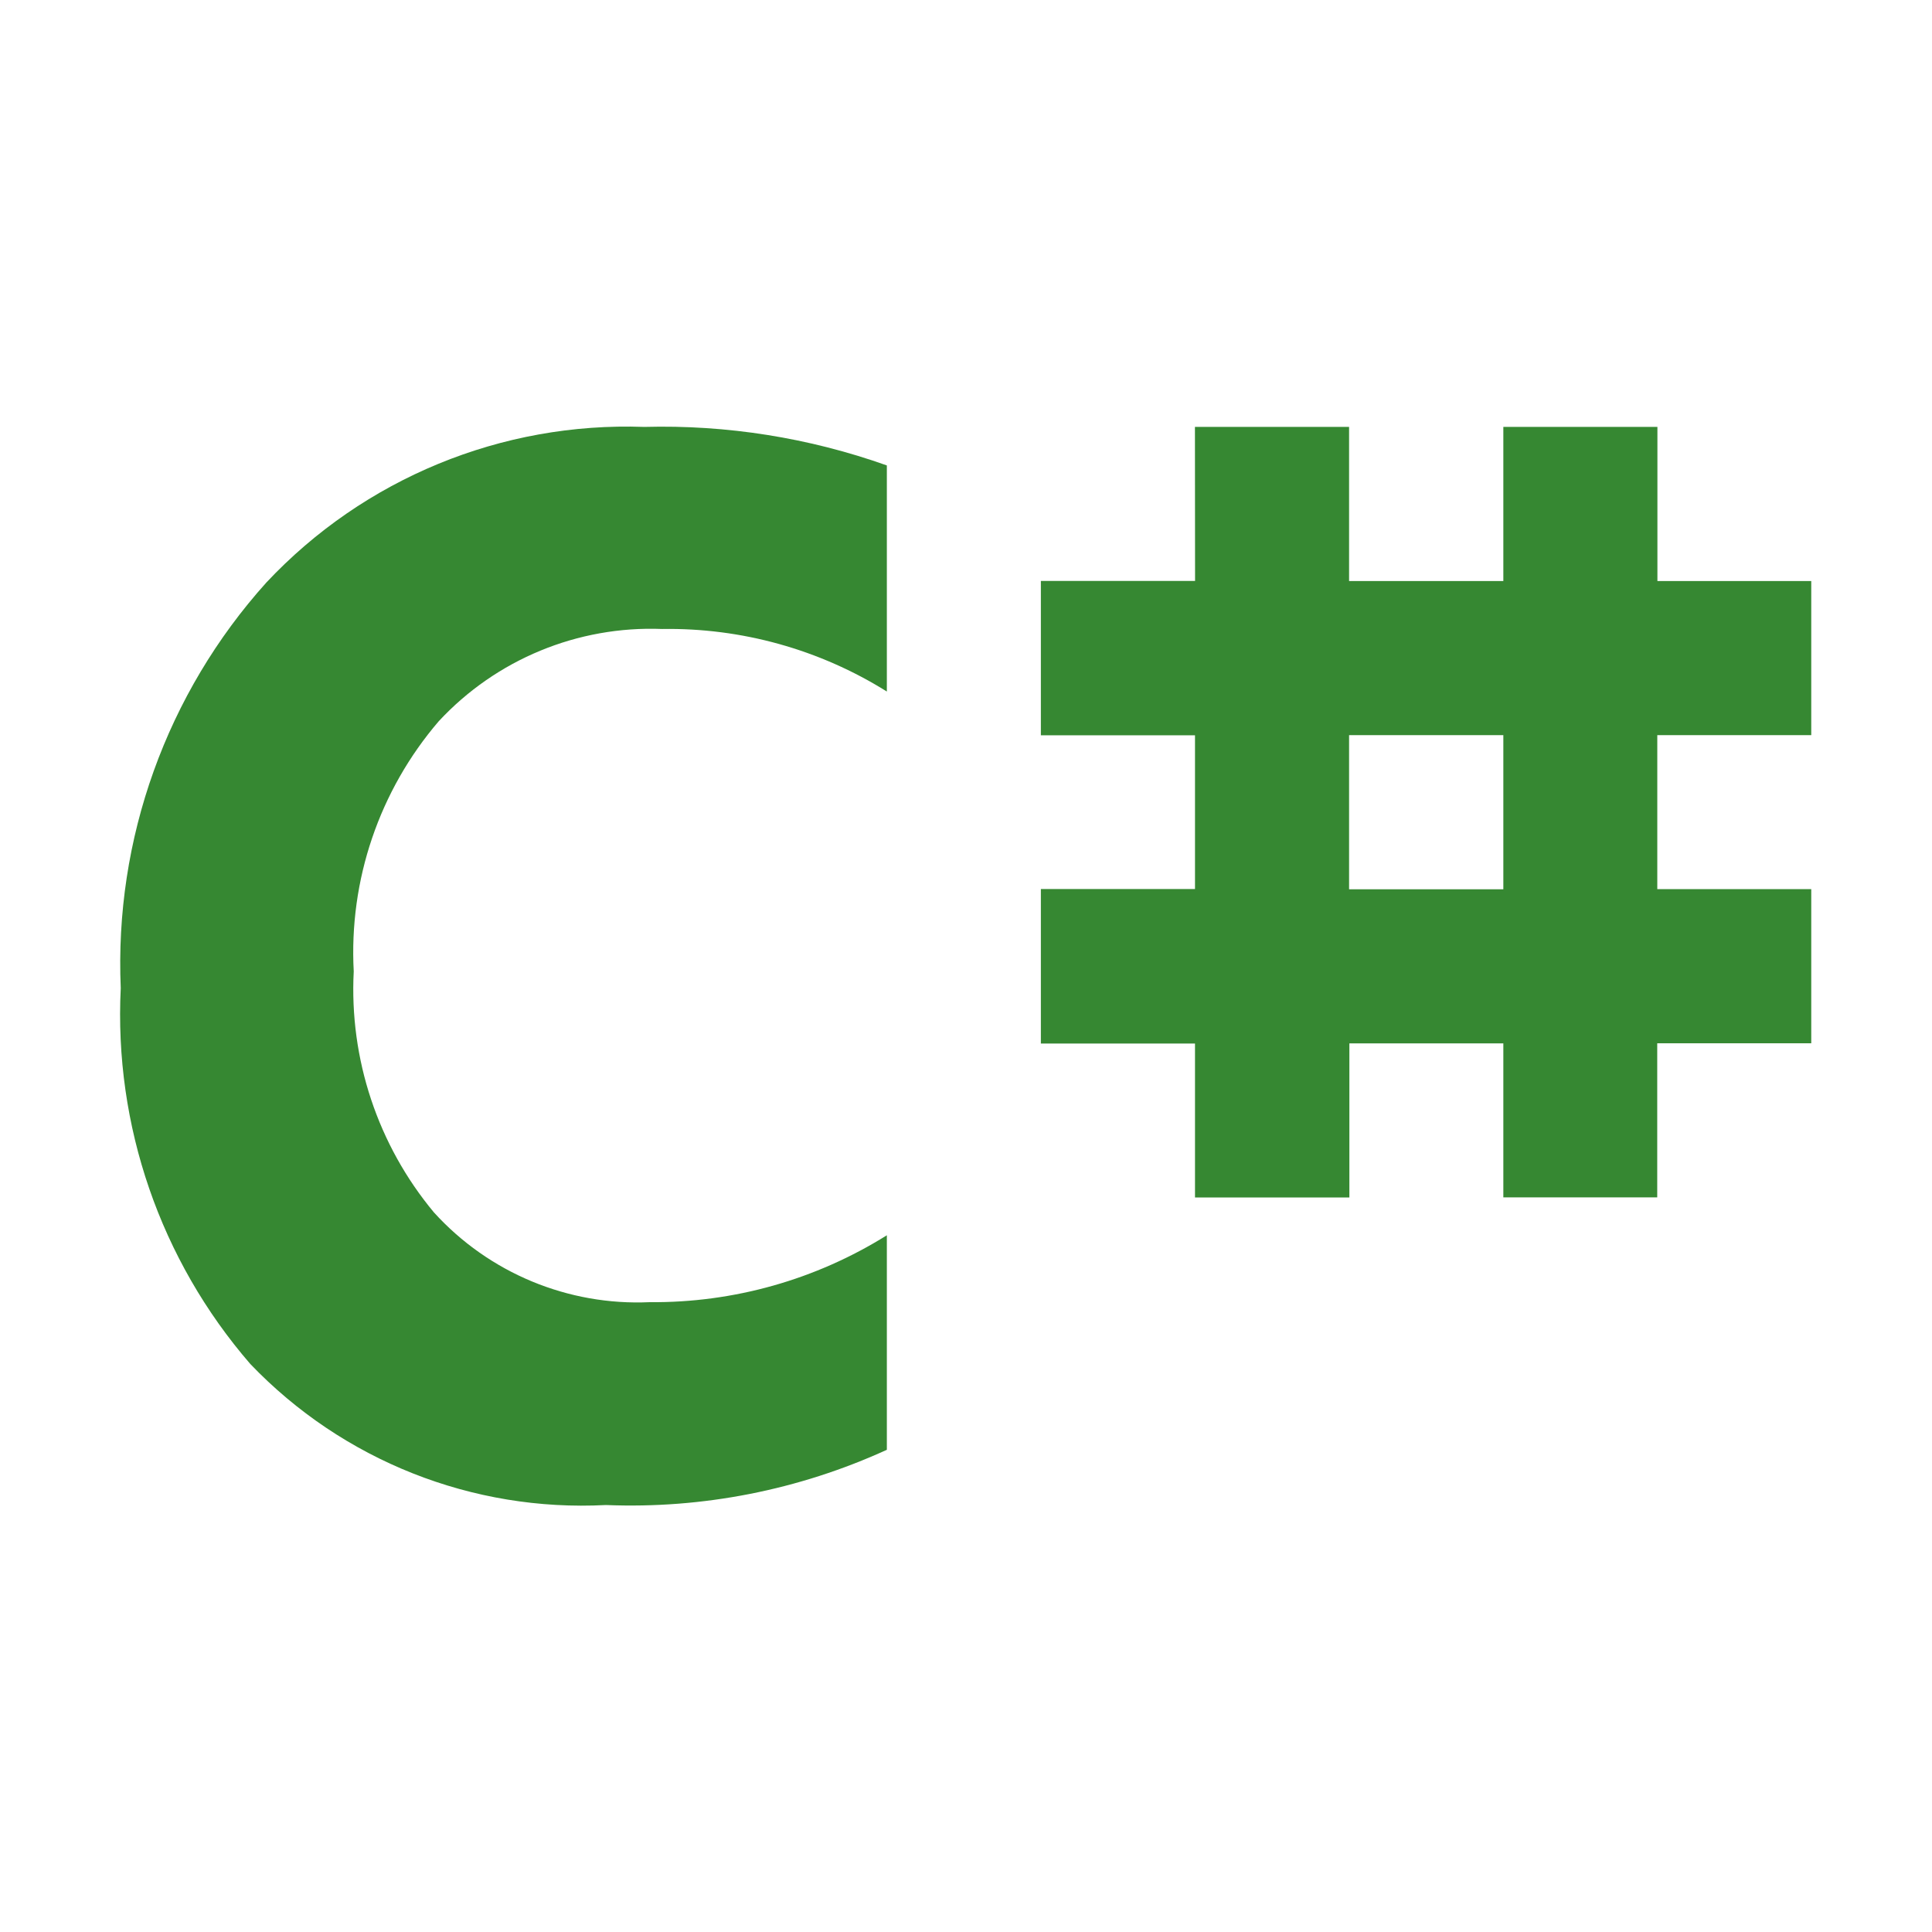
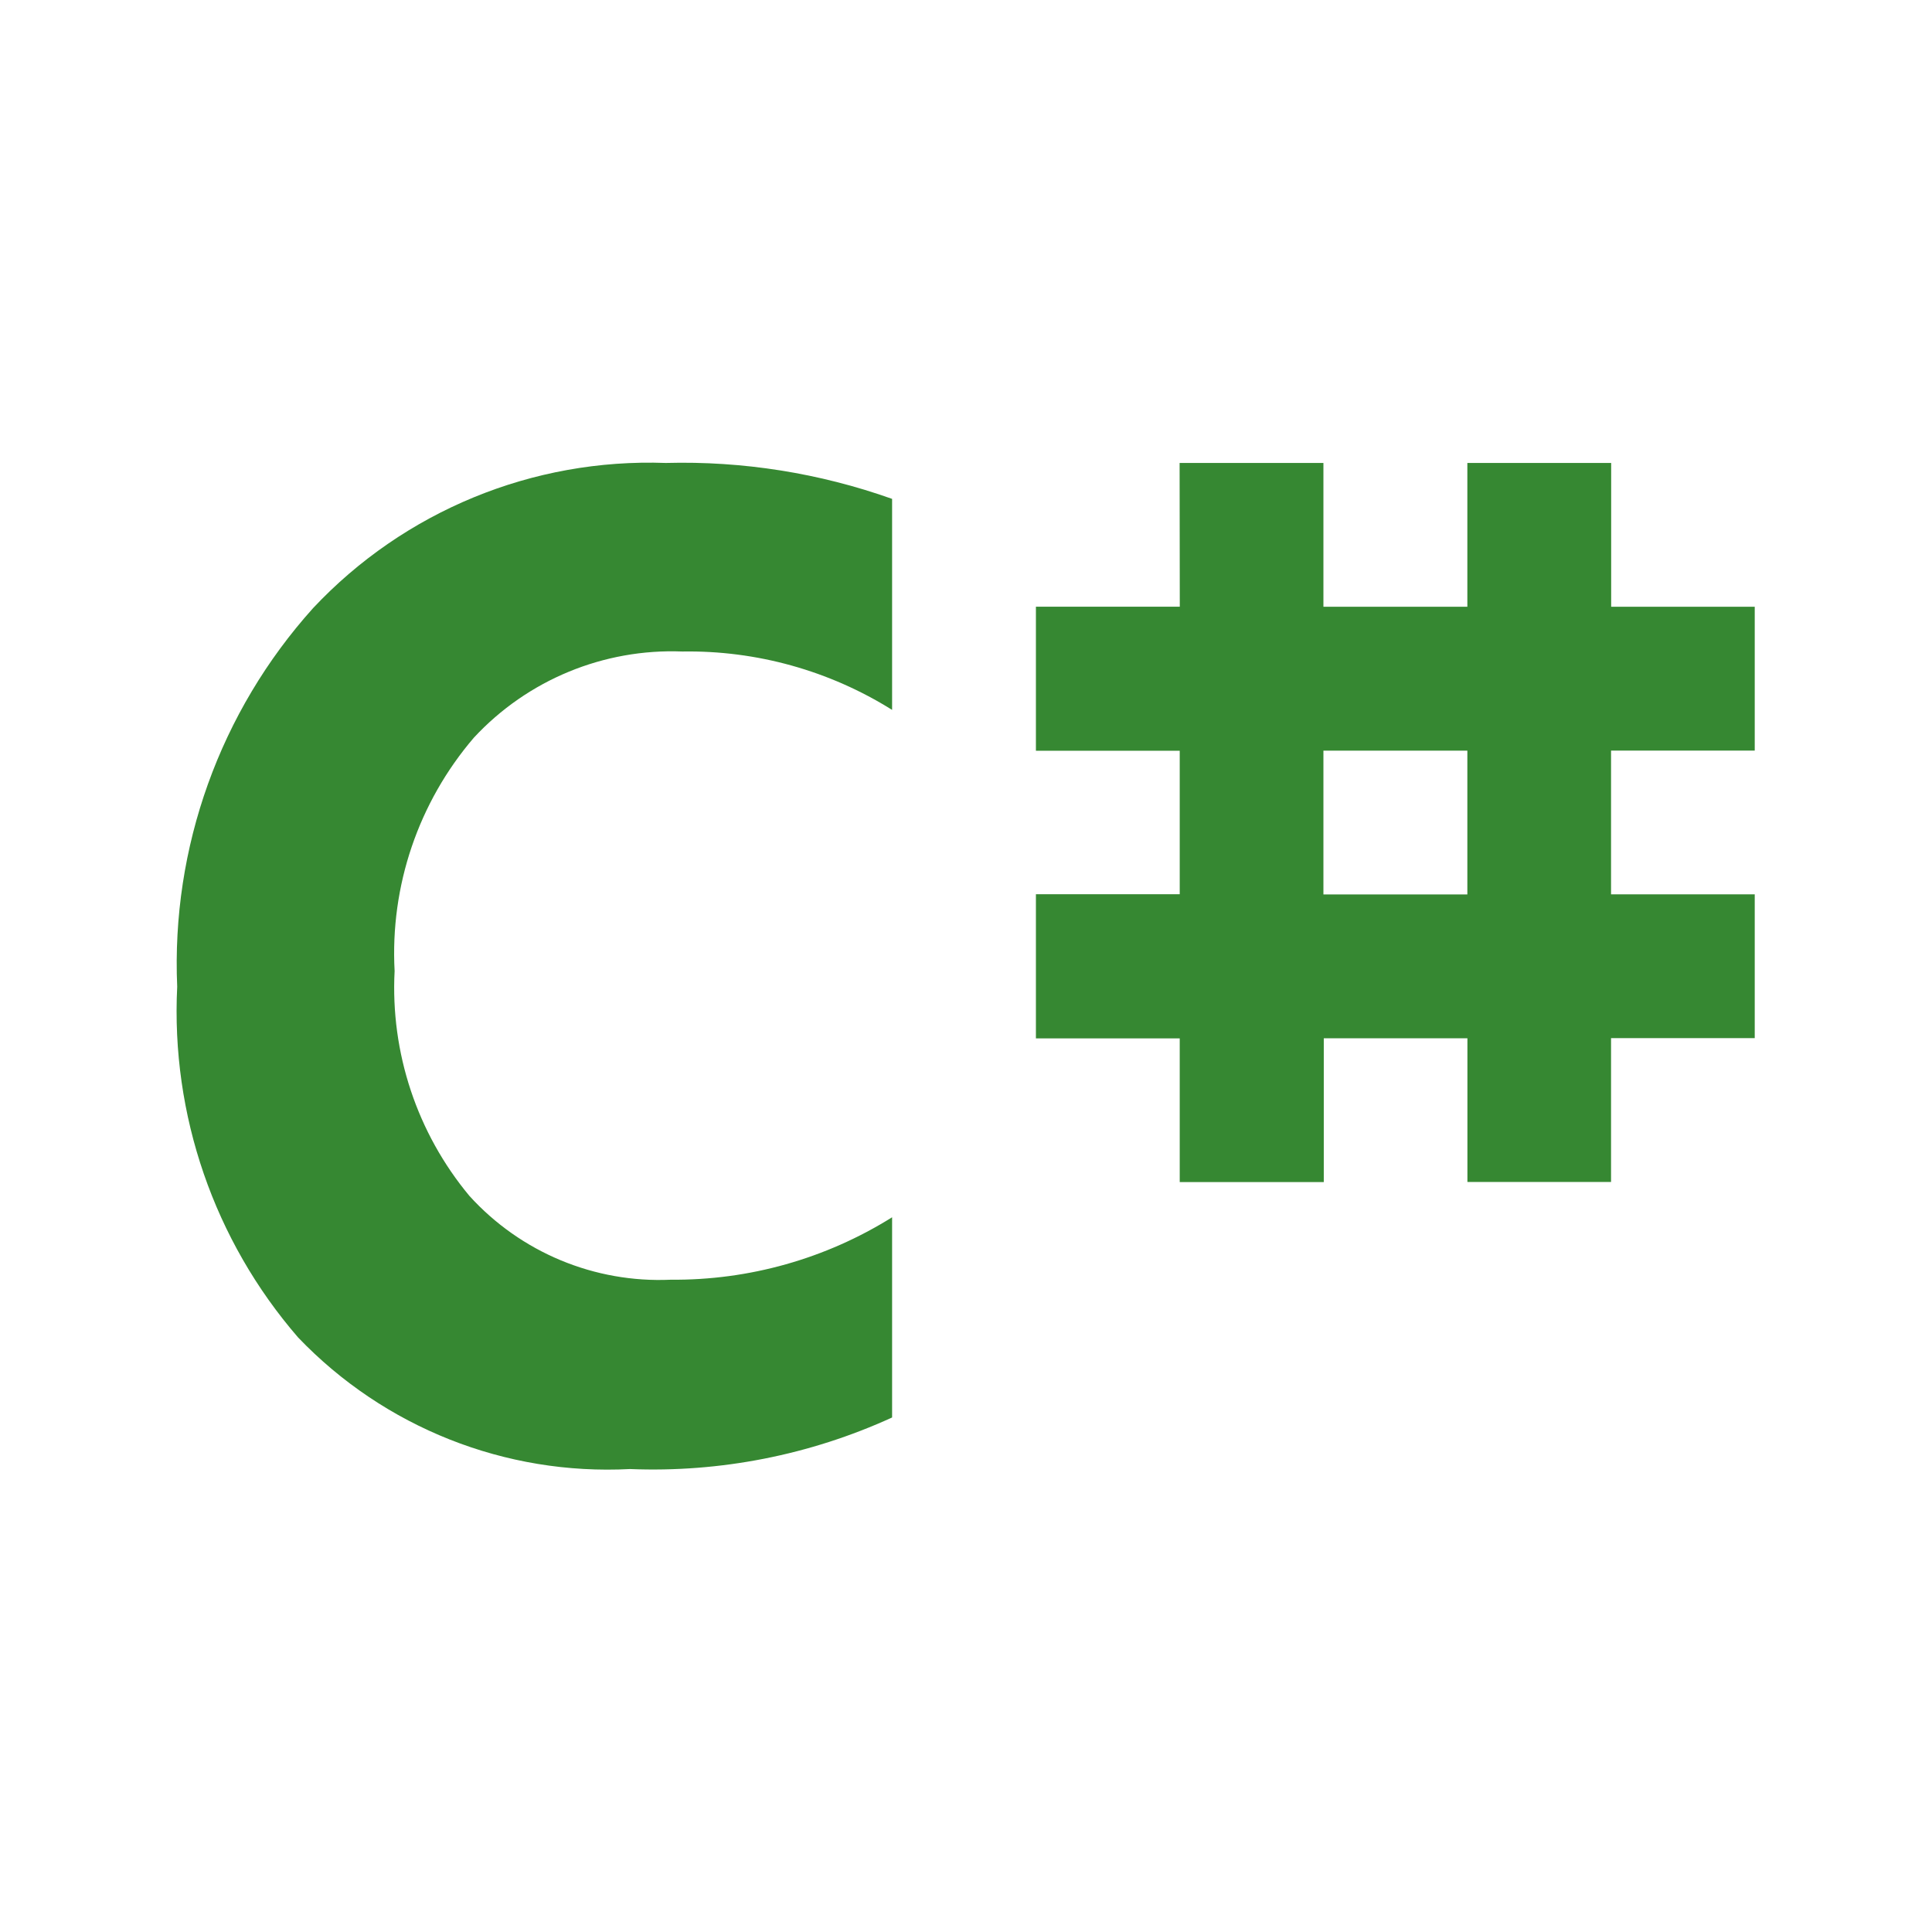
- <svg xmlns="http://www.w3.org/2000/svg" width="800px" height="800px" viewBox="0 0 32 32">
-   <path d="M19.792,7.071h2.553V9.624H24.9V7.071h2.552V9.624H30v2.552h-2.55v2.551H30V17.28H27.449v2.552H24.9v-2.55l-2.55,0,0,2.552H19.793v-2.55l-2.553,0V14.725h2.553V12.179H17.24V9.622h2.554Zm2.553,7.658H24.9V12.176H22.345Z" style="fill:#368832" />
-   <path d="M14.689,24.013a10.2,10.2,0,0,1-4.653.915,7.6,7.6,0,0,1-5.89-2.336A8.839,8.839,0,0,1,2,16.367,9.436,9.436,0,0,1,4.412,9.648a8.181,8.181,0,0,1,6.259-2.577,11.1,11.1,0,0,1,4.018.638v3.745a6.81,6.81,0,0,0-3.723-1.036,4.793,4.793,0,0,0-3.7,1.529,5.879,5.879,0,0,0-1.407,4.142,5.774,5.774,0,0,0,1.328,3.992,4.551,4.551,0,0,0,3.575,1.487,7.288,7.288,0,0,0,3.927-1.108Z" style="fill:#368832" />
+ <svg xmlns="http://www.w3.org/2000/svg" width="800px" height="800px" viewBox="0 0 32 32" version="1.1" id="svg2">
+   <defs id="defs2" />
+   <path d="m 19.538,7.668 h 2.382 v 2.382 h 2.384 V 7.668 h 2.382 v 2.382 h 2.378 v 2.382 h -2.38 v 2.381 h 2.38 v 2.382 H 26.684 v 2.382 H 24.305 V 17.197 H 21.926 v 2.382 h -2.386 v -2.38 h -2.382 v -2.388 h 2.382 v -2.376 h -2.382 v -2.386 h 2.383 z m 2.382,7.147 h 2.384 v -2.382 h -2.384 z" style="fill:#368832;stroke-width:0.933" id="path1" />
+   <path d="M 14.776,23.478 A 9.519,9.519 0 0 1 10.434,24.332 7.092,7.092 0 0 1 4.937,22.152 8.249,8.249 0 0 1 2.935,16.343 8.806,8.806 0 0 1 5.186,10.072 7.635,7.635 0 0 1 11.027,7.668 10.359,10.359 0 0 1 14.776,8.263 v 3.495 a 6.355,6.355 0 0 0 -3.474,-0.967 4.473,4.473 0 0 0 -3.453,1.427 5.486,5.486 0 0 0 -1.313,3.865 5.388,5.388 0 0 0 1.239,3.725 4.247,4.247 0 0 0 3.336,1.388 6.801,6.801 0 0 0 3.665,-1.034 z" style="fill:#368832;stroke-width:0.933" id="path2" />
</svg>
